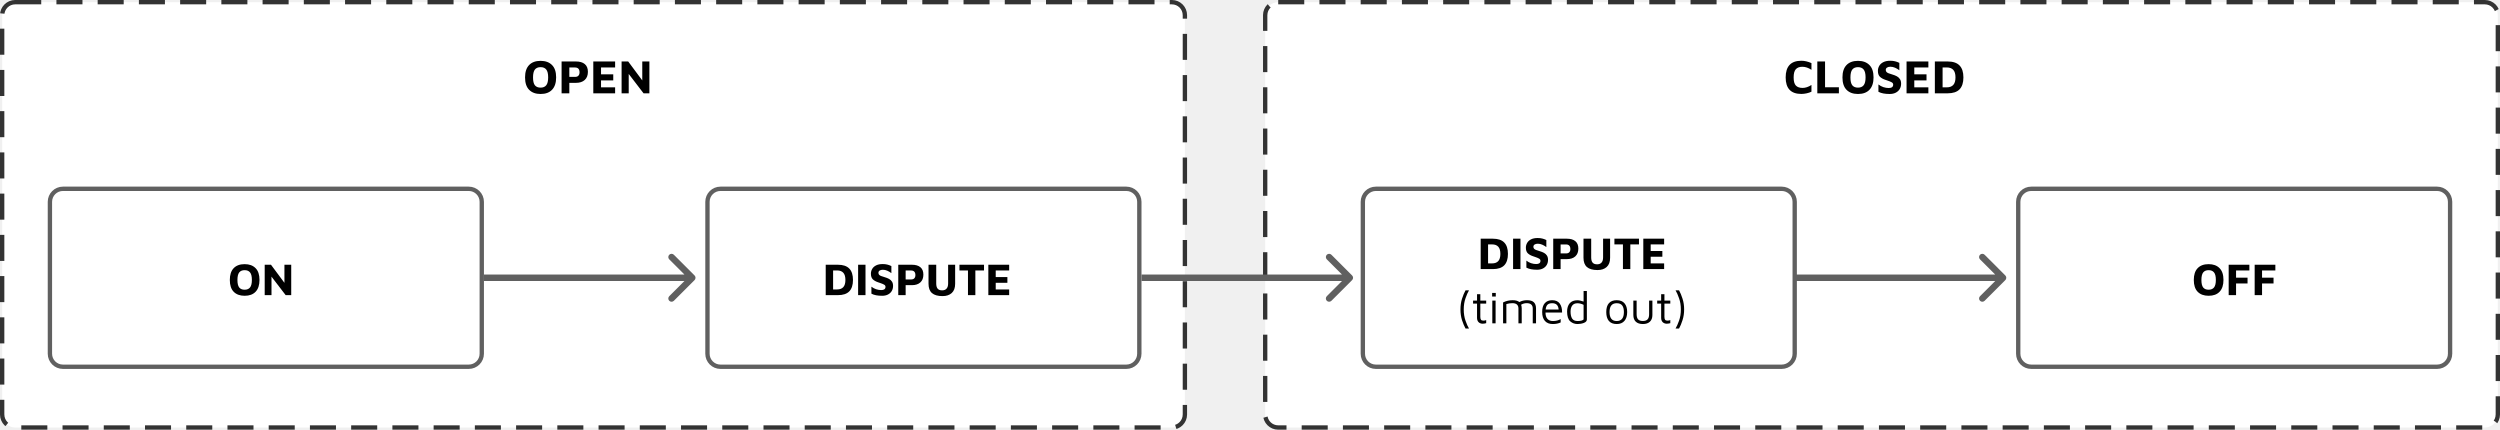
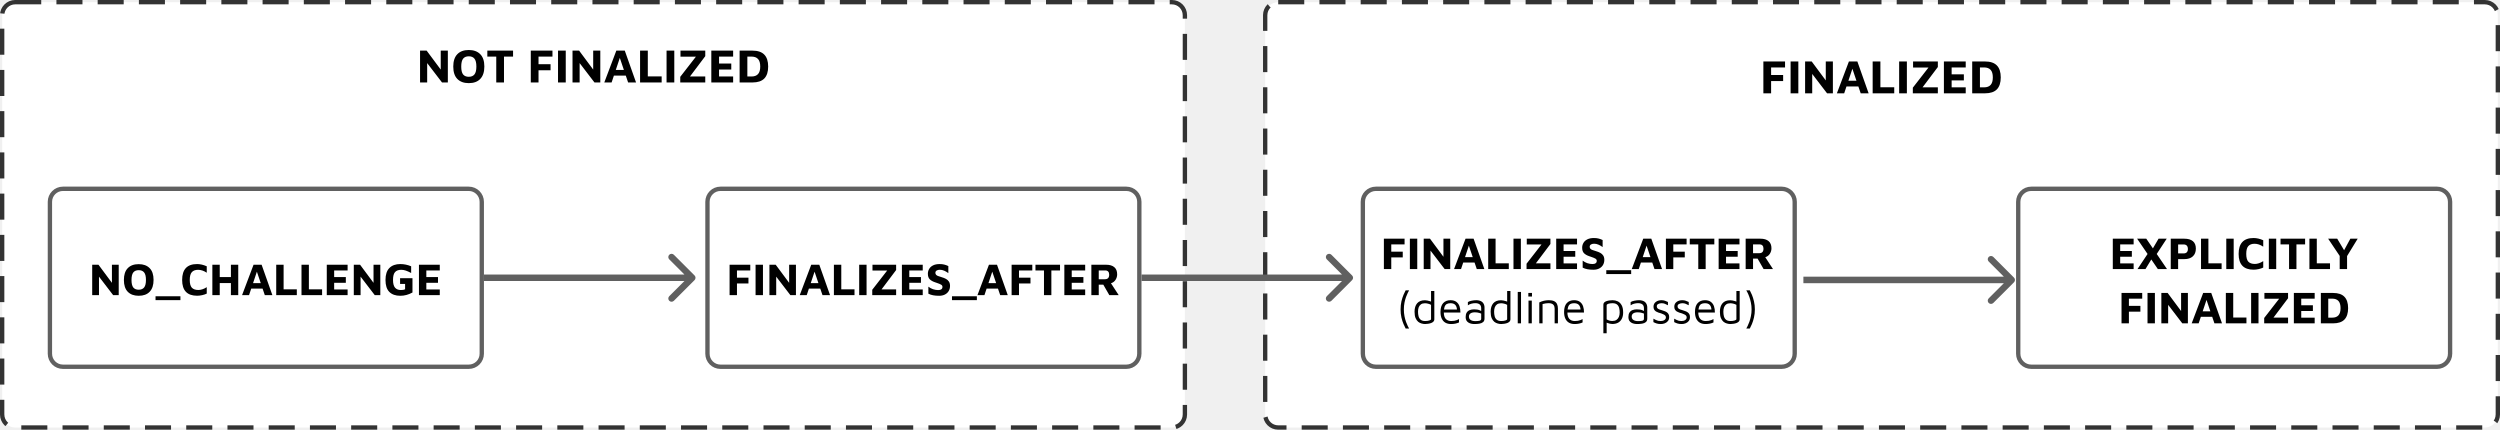
<svg xmlns="http://www.w3.org/2000/svg" width="1152" height="198" viewBox="0 0 1152 198" fill="none">
  <rect x="1" y="1" width="545" height="196" rx="6" fill="white" stroke="#333333" stroke-width="2" stroke-dasharray="12 7" />
-   <rect x="1" y="1" width="568" height="196" rx="6" transform="translate(582)" fill="white" stroke="#333333" stroke-width="2" stroke-dasharray="12 7" />
-   <rect x="1" y="1" width="199" height="82" rx="6" transform="translate(22 86)" fill="white" stroke="#606060" stroke-width="2" stroke-linecap="round" stroke-linejoin="round" />
-   <path d="M7.728 20.294C5.586 20.294 3.913 19.685 2.709 18.467C1.505 17.249 0.903 15.429 0.903 13.007C0.903 10.627 1.491 8.821 2.667 7.589C3.857 6.343 5.544 5.72 7.728 5.72C9.87 5.72 11.543 6.329 12.747 7.547C13.965 8.751 14.574 10.564 14.574 12.986C14.574 15.366 13.979 17.179 12.789 18.425C11.613 19.671 9.926 20.294 7.728 20.294ZM7.728 17.501C8.834 17.501 9.667 17.151 10.227 16.451C10.787 15.751 11.067 14.596 11.067 12.986C11.067 11.376 10.787 10.228 10.227 9.542C9.681 8.842 8.848 8.492 7.728 8.492C6.622 8.492 5.789 8.842 5.229 9.542C4.683 10.242 4.41 11.404 4.41 13.028C4.41 14.624 4.683 15.772 5.229 16.472C5.789 17.158 6.622 17.501 7.728 17.501ZM29.196 5.993V20H26.634L20.103 11.474V20H16.974V5.993H19.872L26.067 14.33V5.993H29.196Z" transform="translate(105 116)" fill="black" />
-   <rect x="1" y="1" width="199" height="82" rx="6" transform="translate(325 86)" fill="white" stroke="#606060" stroke-width="2" stroke-linecap="round" stroke-linejoin="round" />
-   <path d="M1.491 5.993H7.119C9.471 5.993 11.214 6.581 12.348 7.757C13.482 8.919 14.049 10.669 14.049 13.007C14.049 15.331 13.482 17.081 12.348 18.257C11.214 19.419 9.471 20 7.119 20H1.491V5.993ZM6.72 17.375C7.994 17.375 8.953 17.018 9.597 16.304C10.241 15.59 10.563 14.491 10.563 13.007C10.563 11.495 10.241 10.389 9.597 9.689C8.953 8.975 7.994 8.618 6.72 8.618H4.893V17.375H6.72ZM16.421 5.993H19.823V20H16.421V5.993ZM27.503 20.294C26.439 20.294 25.515 20.217 24.731 20.063C23.947 19.923 23.219 19.678 22.547 19.328V16.094C23.177 16.598 23.891 16.99 24.689 17.27C25.501 17.536 26.292 17.669 27.062 17.669C28.378 17.669 29.036 17.172 29.036 16.178C29.036 15.744 28.826 15.408 28.406 15.17C27.986 14.918 27.307 14.638 26.369 14.33C25.935 14.19 25.669 14.099 25.571 14.057C24.563 13.721 23.765 13.266 23.177 12.692C22.603 12.118 22.316 11.264 22.316 10.13C22.316 9.332 22.512 8.597 22.904 7.925C23.296 7.239 23.898 6.693 24.71 6.287C25.522 5.881 26.523 5.678 27.713 5.678C28.539 5.678 29.246 5.755 29.834 5.909C30.436 6.049 31.073 6.28 31.745 6.602V9.857C31.157 9.409 30.527 9.038 29.855 8.744C29.183 8.45 28.504 8.303 27.818 8.303C27.202 8.303 26.705 8.429 26.327 8.681C25.963 8.919 25.781 9.269 25.781 9.731C25.781 10.095 25.893 10.396 26.117 10.634C26.341 10.858 26.614 11.033 26.936 11.159C27.272 11.285 27.804 11.46 28.532 11.684C29.4 11.936 30.114 12.216 30.674 12.524C31.234 12.832 31.682 13.245 32.018 13.763C32.354 14.281 32.522 14.946 32.522 15.758C32.522 16.612 32.326 17.382 31.934 18.068C31.542 18.754 30.961 19.3 30.191 19.706C29.435 20.098 28.539 20.294 27.503 20.294ZM38.321 20H34.919V5.993H41.219C42.899 5.993 44.194 6.371 45.104 7.127C46.028 7.883 46.49 9.024 46.49 10.55C46.49 12.104 46.021 13.301 45.083 14.141C44.159 14.981 42.871 15.401 41.219 15.401H38.321V20ZM40.799 12.776C41.485 12.776 41.989 12.601 42.311 12.251C42.647 11.887 42.815 11.397 42.815 10.781C42.815 9.353 42.143 8.639 40.799 8.639H38.321V12.776H40.799ZM55.311 20.441C53.141 20.441 51.524 19.979 50.46 19.055C49.396 18.131 48.864 16.703 48.864 14.771V5.993H52.413V14.624C52.413 15.702 52.63 16.5 53.064 17.018C53.498 17.536 54.191 17.795 55.143 17.795C56.025 17.795 56.704 17.529 57.18 16.997C57.656 16.465 57.894 15.674 57.894 14.624V5.993H61.128V14.771C61.128 16.661 60.603 18.082 59.553 19.034C58.517 19.972 57.103 20.441 55.311 20.441ZM67.041 8.618H63.114V5.993H74.433V8.618H70.443V20H67.041V8.618ZM76.427 5.993H86.023V8.618H79.829V11.663H85.204V14.309H79.829V17.375H86.023V20H76.427V5.993Z" transform="translate(379 116)" fill="black" />
-   <rect x="1" y="1" width="199" height="82" rx="6" transform="translate(627 86)" fill="white" stroke="#606060" stroke-width="2" stroke-linecap="round" stroke-linejoin="round" />
-   <path d="M11.299 5.993H16.927C19.279 5.993 21.022 6.581 22.156 7.757C23.29 8.919 23.857 10.669 23.857 13.007C23.857 15.331 23.29 17.081 22.156 18.257C21.022 19.419 19.279 20 16.927 20H11.299V5.993ZM16.528 17.375C17.802 17.375 18.761 17.018 19.405 16.304C20.049 15.59 20.371 14.491 20.371 13.007C20.371 11.495 20.049 10.389 19.405 9.689C18.761 8.975 17.802 8.618 16.528 8.618H14.701V17.375H16.528ZM26.229 5.993H29.631V20H26.229V5.993ZM37.311 20.294C36.247 20.294 35.323 20.217 34.539 20.063C33.755 19.923 33.027 19.678 32.355 19.328V16.094C32.985 16.598 33.699 16.99 34.497 17.27C35.309 17.536 36.1 17.669 36.87 17.669C38.186 17.669 38.844 17.172 38.844 16.178C38.844 15.744 38.634 15.408 38.214 15.17C37.794 14.918 37.115 14.638 36.177 14.33C35.743 14.19 35.477 14.099 35.379 14.057C34.371 13.721 33.573 13.266 32.985 12.692C32.411 12.118 32.124 11.264 32.124 10.13C32.124 9.332 32.32 8.597 32.712 7.925C33.104 7.239 33.706 6.693 34.518 6.287C35.33 5.881 36.331 5.678 37.521 5.678C38.347 5.678 39.054 5.755 39.642 5.909C40.244 6.049 40.881 6.28 41.553 6.602V9.857C40.965 9.409 40.335 9.038 39.663 8.744C38.991 8.45 38.312 8.303 37.626 8.303C37.01 8.303 36.513 8.429 36.135 8.681C35.771 8.919 35.589 9.269 35.589 9.731C35.589 10.095 35.701 10.396 35.925 10.634C36.149 10.858 36.422 11.033 36.744 11.159C37.08 11.285 37.612 11.46 38.34 11.684C39.208 11.936 39.922 12.216 40.482 12.524C41.042 12.832 41.49 13.245 41.826 13.763C42.162 14.281 42.33 14.946 42.33 15.758C42.33 16.612 42.134 17.382 41.742 18.068C41.35 18.754 40.769 19.3 39.999 19.706C39.243 20.098 38.347 20.294 37.311 20.294ZM48.129 20H44.727V5.993H51.027C52.707 5.993 54.002 6.371 54.912 7.127C55.836 7.883 56.298 9.024 56.298 10.55C56.298 12.104 55.829 13.301 54.891 14.141C53.967 14.981 52.679 15.401 51.027 15.401H48.129V20ZM50.607 12.776C51.293 12.776 51.797 12.601 52.119 12.251C52.455 11.887 52.623 11.397 52.623 10.781C52.623 9.353 51.951 8.639 50.607 8.639H48.129V12.776H50.607ZM65.119 20.441C62.949 20.441 61.332 19.979 60.268 19.055C59.204 18.131 58.672 16.703 58.672 14.771V5.993H62.221V14.624C62.221 15.702 62.438 16.5 62.872 17.018C63.306 17.536 63.999 17.795 64.951 17.795C65.833 17.795 66.512 17.529 66.988 16.997C67.464 16.465 67.702 15.674 67.702 14.624V5.993H70.936V14.771C70.936 16.661 70.411 18.082 69.361 19.034C68.325 19.972 66.911 20.441 65.119 20.441ZM76.85 8.618H72.922V5.993H84.242V8.618H80.251V20H76.85V8.618ZM86.235 5.993H95.832V8.618H89.637V11.663H95.013V14.309H89.637V17.375H95.832V20H86.235V5.993ZM4.31 47.373C3.722 46.309 3.183 45.028 2.693 43.53C2.217 42.018 1.979 40.373 1.979 38.595C1.979 36.817 2.217 35.172 2.693 33.66C3.183 32.148 3.722 30.86 4.31 29.796H5.906C5.388 30.664 4.856 31.875 4.31 33.429C3.764 34.969 3.491 36.691 3.491 38.595C3.491 40.499 3.764 42.228 4.31 43.782C4.856 45.336 5.388 46.533 5.906 47.373H4.31ZM12.242 45.168C11.472 45.168 10.842 44.937 10.352 44.475C9.862 43.999 9.617 43.327 9.617 42.459V35.907H7.79V34.521H9.617V31.56H11.129V34.521H13.838V35.907H11.129V41.976C11.129 42.592 11.227 43.04 11.423 43.32C11.619 43.6 11.983 43.74 12.515 43.74C13.033 43.74 13.474 43.656 13.838 43.488V44.916C13.642 44.986 13.39 45.042 13.082 45.084C12.788 45.14 12.508 45.168 12.242 45.168ZM16.574 30.993H18.254V32.652H16.574V30.993ZM16.658 34.521H18.17V45H16.658V34.521ZM32.644 34.332C34.114 34.332 35.171 34.654 35.815 35.298C36.473 35.942 36.802 36.901 36.802 38.175V45H35.29V38.175C35.29 36.523 34.352 35.697 32.476 35.697C31.58 35.697 30.733 35.935 29.935 36.411C30.117 36.901 30.208 37.489 30.208 38.175V45H28.696V38.175C28.696 36.523 27.758 35.697 25.882 35.697C25.014 35.697 24.097 35.837 23.131 36.117V45H21.619V35.361C22.977 34.675 24.454 34.332 26.05 34.332C27.408 34.332 28.43 34.619 29.116 35.193C30.166 34.619 31.342 34.332 32.644 34.332ZM44.232 34.332C45.828 34.332 46.997 34.85 47.739 35.886C48.481 36.922 48.838 38.301 48.81 40.023H41.166C41.166 41.283 41.46 42.249 42.048 42.921C42.636 43.593 43.476 43.929 44.568 43.929C45.968 43.929 47.165 43.628 48.159 43.026V44.58C47.137 45.07 45.912 45.315 44.484 45.315C42.958 45.315 41.768 44.846 40.914 43.908C40.06 42.956 39.633 41.57 39.633 39.75C39.633 37.972 40.032 36.628 40.83 35.718C41.642 34.794 42.776 34.332 44.232 34.332ZM44.232 35.718C43.308 35.718 42.608 35.935 42.132 36.369C41.656 36.789 41.355 37.545 41.229 38.637H47.214C47.144 37.657 46.864 36.929 46.374 36.453C45.898 35.963 45.184 35.718 44.232 35.718ZM60.231 30.09V43.194C60.231 43.908 59.776 44.44 58.866 44.79C57.97 45.14 56.99 45.315 55.926 45.315C54.638 45.315 53.518 44.902 52.566 44.076C51.614 43.236 51.131 41.752 51.117 39.624C51.117 37.972 51.516 36.684 52.314 35.76C53.126 34.822 54.323 34.353 55.905 34.353C56.269 34.353 56.717 34.416 57.249 34.542C57.795 34.654 58.285 34.794 58.719 34.962V30.09H60.231ZM58.719 36.474C58.299 36.236 57.837 36.054 57.333 35.928C56.843 35.802 56.367 35.739 55.905 35.739C54.813 35.739 54.008 36.089 53.49 36.789C52.972 37.475 52.713 38.42 52.713 39.624C52.713 40.94 52.951 41.99 53.427 42.774C53.903 43.544 54.764 43.929 56.01 43.929C56.752 43.929 57.389 43.845 57.921 43.677C58.453 43.509 58.719 43.299 58.719 43.047V36.474ZM73.994 45.315C72.384 45.315 71.173 44.839 70.361 43.887C69.563 42.935 69.164 41.57 69.164 39.792C69.164 37.986 69.57 36.628 70.382 35.718C71.208 34.794 72.398 34.332 73.952 34.332C75.59 34.332 76.808 34.822 77.606 35.802C78.404 36.768 78.803 38.098 78.803 39.792C78.803 41.528 78.383 42.886 77.543 43.866C76.703 44.832 75.52 45.315 73.994 45.315ZM73.973 43.929C76.185 43.929 77.291 42.55 77.291 39.792C77.291 38.476 77.032 37.468 76.514 36.768C75.996 36.068 75.149 35.718 73.973 35.718C71.775 35.718 70.676 37.076 70.676 39.792C70.676 42.55 71.775 43.929 73.973 43.929ZM86.034 45.315C84.634 45.315 83.549 44.958 82.779 44.244C82.023 43.516 81.645 42.487 81.645 41.157V34.521H83.157V40.821C83.157 41.885 83.388 42.669 83.85 43.173C84.312 43.663 85.04 43.908 86.034 43.908C87.014 43.908 87.735 43.663 88.197 43.173C88.673 42.669 88.911 41.885 88.911 40.821V34.521H90.423V41.157C90.423 42.487 90.038 43.516 89.268 44.244C88.512 44.958 87.434 45.315 86.034 45.315ZM97.083 45.168C96.313 45.168 95.683 44.937 95.193 44.475C94.703 43.999 94.458 43.327 94.458 42.459V35.907H92.631V34.521H94.458V31.56H95.97V34.521H98.679V35.907H95.97V41.976C95.97 42.592 96.068 43.04 96.264 43.32C96.46 43.6 96.824 43.74 97.356 43.74C97.874 43.74 98.315 43.656 98.679 43.488V44.916C98.483 44.986 98.231 45.042 97.923 45.084C97.629 45.14 97.349 45.168 97.083 45.168ZM101.1 47.373C101.632 46.491 102.171 45.28 102.717 43.74C103.263 42.2 103.536 40.478 103.536 38.574C103.536 36.684 103.256 34.962 102.696 33.408C102.15 31.84 101.618 30.636 101.1 29.796H102.717C103.305 30.86 103.837 32.148 104.313 33.66C104.803 35.158 105.048 36.796 105.048 38.574C105.048 40.352 104.803 41.997 104.313 43.509C103.837 45.021 103.305 46.309 102.717 47.373H101.1Z" transform="translate(671 104)" fill="black" />
-   <path d="M97.061 1.061C97.646 0.475 97.646 -0.475 97.061 -1.061L87.515 -10.607C86.929 -11.192 85.979 -11.192 85.393 -10.607C84.808 -10.021 84.808 -9.071 85.393 -8.485L93.879 0L85.393 8.485C84.808 9.071 84.808 10.021 85.393 10.607C85.979 11.192 86.929 11.192 87.515 10.607L97.061 1.061ZM0 1.5H96V-1.5H0V1.5Z" transform="translate(223 128)" fill="#606060" />
-   <path d="M8.096 21.308C5.852 21.308 4.099 20.67 2.838 19.394C1.577 18.118 0.946 16.211 0.946 13.674C0.946 11.181 1.562 9.289 2.794 7.998C4.041 6.693 5.808 6.04 8.096 6.04C10.34 6.04 12.093 6.678 13.354 7.954C14.63 9.215 15.268 11.115 15.268 13.652C15.268 16.145 14.645 18.045 13.398 19.35C12.166 20.655 10.399 21.308 8.096 21.308ZM8.096 18.382C9.255 18.382 10.127 18.015 10.714 17.282C11.301 16.549 11.594 15.339 11.594 13.652C11.594 11.965 11.301 10.763 10.714 10.044C10.142 9.311 9.269 8.944 8.096 8.944C6.937 8.944 6.065 9.311 5.478 10.044C4.906 10.777 4.62 11.995 4.62 13.696C4.62 15.368 4.906 16.571 5.478 17.304C6.065 18.023 6.937 18.382 8.096 18.382ZM21.347 21H17.783V6.326H24.383C26.143 6.326 27.499 6.722 28.453 7.514C29.421 8.306 29.905 9.501 29.905 11.1C29.905 12.728 29.413 13.982 28.431 14.862C27.463 15.742 26.113 16.182 24.383 16.182H21.347V21ZM23.943 13.432C24.661 13.432 25.189 13.249 25.527 12.882C25.879 12.501 26.055 11.987 26.055 11.342C26.055 9.846 25.351 9.098 23.943 9.098H21.347V13.432H23.943ZM32.392 6.326H42.446V9.076H35.956V12.266H41.588V15.038H35.956V18.25H42.446V21H32.392V6.326ZM58.237 6.326V21H55.553L48.711 12.068V21H45.433V6.326H48.469L54.959 15.06V6.326H58.237Z" transform="translate(241 22)" fill="black" />
-   <path d="M8.052 21.286C3.241 21.286 0.836 18.749 0.836 13.674C0.836 8.555 3.241 5.996 8.052 5.996C9.533 5.996 11.088 6.355 12.716 7.074V10.176C11.308 9.237 9.915 8.768 8.536 8.768C7.187 8.768 6.175 9.149 5.5 9.912C4.84 10.66 4.51 11.914 4.51 13.674C4.51 15.434 4.847 16.681 5.522 17.414C6.211 18.147 7.267 18.514 8.69 18.514C9.277 18.514 9.915 18.404 10.604 18.184C11.293 17.964 11.997 17.619 12.716 17.15V20.252C12.115 20.56 11.381 20.809 10.516 21C9.651 21.191 8.829 21.286 8.052 21.286ZM15.419 6.326H18.983V18.206H25.363V21H15.419V6.326ZM34.157 21.308C31.913 21.308 30.16 20.67 28.898 19.394C27.637 18.118 27.006 16.211 27.006 13.674C27.006 11.181 27.622 9.289 28.855 7.998C30.101 6.693 31.869 6.04 34.157 6.04C36.401 6.04 38.153 6.678 39.414 7.954C40.691 9.215 41.328 11.115 41.328 13.652C41.328 16.145 40.705 18.045 39.459 19.35C38.227 20.655 36.459 21.308 34.157 21.308ZM34.157 18.382C35.315 18.382 36.188 18.015 36.775 17.282C37.361 16.549 37.654 15.339 37.654 13.652C37.654 11.965 37.361 10.763 36.775 10.044C36.203 9.311 35.33 8.944 34.157 8.944C32.998 8.944 32.125 9.311 31.538 10.044C30.966 10.777 30.68 11.995 30.68 13.696C30.68 15.368 30.966 16.571 31.538 17.304C32.125 18.023 32.998 18.382 34.157 18.382ZM48.771 21.308C47.657 21.308 46.689 21.227 45.867 21.066C45.046 20.919 44.283 20.663 43.579 20.296V16.908C44.239 17.436 44.987 17.847 45.823 18.14C46.674 18.419 47.503 18.558 48.309 18.558C49.688 18.558 50.377 18.037 50.377 16.996C50.377 16.541 50.157 16.189 49.717 15.94C49.277 15.676 48.566 15.383 47.583 15.06C47.129 14.913 46.85 14.818 46.747 14.774C45.691 14.422 44.855 13.945 44.239 13.344C43.638 12.743 43.337 11.848 43.337 10.66C43.337 9.824 43.543 9.054 43.953 8.35C44.364 7.631 44.995 7.059 45.845 6.634C46.696 6.209 47.745 5.996 48.991 5.996C49.857 5.996 50.597 6.077 51.213 6.238C51.844 6.385 52.511 6.627 53.215 6.964V10.374C52.599 9.905 51.939 9.516 51.235 9.208C50.531 8.9 49.82 8.746 49.101 8.746C48.456 8.746 47.935 8.878 47.539 9.142C47.158 9.391 46.967 9.758 46.967 10.242C46.967 10.623 47.085 10.939 47.319 11.188C47.554 11.423 47.84 11.606 48.177 11.738C48.529 11.87 49.087 12.053 49.849 12.288C50.759 12.552 51.507 12.845 52.093 13.168C52.68 13.491 53.149 13.923 53.501 14.466C53.853 15.009 54.029 15.705 54.029 16.556C54.029 17.451 53.824 18.257 53.413 18.976C53.003 19.695 52.394 20.267 51.587 20.692C50.795 21.103 49.857 21.308 48.771 21.308ZM56.541 6.326H66.594V9.076H60.105V12.266H65.737V15.038H60.105V18.25H66.594V21H56.541V6.326ZM69.582 6.326H75.478C77.942 6.326 79.767 6.942 80.956 8.174C82.144 9.391 82.737 11.225 82.737 13.674C82.737 16.109 82.144 17.942 80.956 19.174C79.767 20.391 77.942 21 75.478 21H69.582V6.326ZM75.059 18.25C76.394 18.25 77.399 17.876 78.073 17.128C78.748 16.38 79.085 15.229 79.085 13.674C79.085 12.09 78.748 10.931 78.073 10.198C77.399 9.45 76.394 9.076 75.059 9.076H73.145V18.25H75.059Z" transform="translate(822 22)" fill="black" />
-   <path d="M97.061 1.061C97.646 0.475 97.646 -0.475 97.061 -1.061L87.515 -10.607C86.929 -11.192 85.979 -11.192 85.393 -10.607C84.808 -10.021 84.808 -9.071 85.393 -8.485L93.879 0L85.393 8.485C84.808 9.071 84.808 10.021 85.393 10.607C85.979 11.192 86.929 11.192 87.515 10.607L97.061 1.061ZM0 1.5H96V-1.5H0V1.5Z" transform="translate(526 128)" fill="#606060" />
-   <rect x="1" y="1" width="199" height="82" rx="6" transform="translate(929 86)" fill="white" stroke="#606060" stroke-width="2" stroke-linecap="round" stroke-linejoin="round" />
-   <path d="M97.061 1.061C97.646 0.475 97.646 -0.475 97.061 -1.061L87.515 -10.607C86.929 -11.192 85.979 -11.192 85.393 -10.607C84.808 -10.021 84.808 -9.071 85.393 -8.485L93.879 0L85.393 8.485C84.808 9.071 84.808 10.021 85.393 10.607C85.979 11.192 86.929 11.192 87.515 10.607L97.061 1.061ZM0 1.5H96V-1.5H0V1.5Z" transform="translate(827 128)" fill="#606060" />
-   <path d="M7.728 20.294C5.586 20.294 3.913 19.685 2.709 18.467C1.505 17.249 0.903 15.429 0.903 13.007C0.903 10.627 1.491 8.821 2.667 7.589C3.857 6.343 5.544 5.72 7.728 5.72C9.87 5.72 11.543 6.329 12.747 7.547C13.965 8.751 14.574 10.564 14.574 12.986C14.574 15.366 13.979 17.179 12.789 18.425C11.613 19.671 9.926 20.294 7.728 20.294ZM7.728 17.501C8.834 17.501 9.667 17.151 10.227 16.451C10.787 15.751 11.067 14.596 11.067 12.986C11.067 11.376 10.787 10.228 10.227 9.542C9.681 8.842 8.848 8.492 7.728 8.492C6.622 8.492 5.789 8.842 5.229 9.542C4.683 10.242 4.41 11.404 4.41 13.028C4.41 14.624 4.683 15.772 5.229 16.472C5.789 17.158 6.622 17.501 7.728 17.501ZM16.974 5.993H26.508V8.618H20.376V11.957H25.668V14.624H20.376V20H16.974V5.993ZM28.951 5.993H38.485V8.618H32.353V11.957H37.645V14.624H32.353V20H28.951V5.993Z" transform="translate(1010 116)" fill="black" />
+   <rect x="583" y="1" width="568" height="196" rx="6" fill="white" stroke="#333333" stroke-width="2" stroke-dasharray="12 7" />
+   <rect x="23" y="87" width="199" height="82" rx="6" fill="white" stroke="#606060" stroke-width="2" stroke-linecap="round" stroke-linejoin="round" />
+   <path d="M54.705 121.993V136H52.143L45.612 127.474V136H42.483V121.993H45.381L51.576 130.33V121.993H54.705ZM63.916 136.294C61.774 136.294 60.101 135.685 58.897 134.467C57.693 133.249 57.091 131.429 57.091 129.007C57.091 126.627 57.679 124.821 58.855 123.589C60.045 122.343 61.732 121.72 63.916 121.72C66.058 121.72 67.731 122.329 68.935 123.547C70.153 124.751 70.762 126.564 70.762 128.986C70.762 131.366 70.167 133.179 68.977 134.425C67.801 135.671 66.114 136.294 63.916 136.294ZM63.916 133.501C65.022 133.501 65.855 133.151 66.415 132.451C66.975 131.751 67.255 130.596 67.255 128.986C67.255 127.376 66.975 126.228 66.415 125.542C65.869 124.842 65.036 124.492 63.916 124.492C62.81 124.492 61.977 124.842 61.417 125.542C60.871 126.242 60.598 127.404 60.598 129.028C60.598 130.624 60.871 131.772 61.417 132.472C61.977 133.158 62.81 133.501 63.916 133.501ZM71.671 136.504H83.137V138.289H71.671V136.504ZM90.821 136.273C86.229 136.273 83.933 133.851 83.933 129.007C83.933 124.121 86.229 121.678 90.821 121.678C92.235 121.678 93.719 122.021 95.273 122.707V125.668C93.929 124.772 92.599 124.324 91.283 124.324C89.995 124.324 89.029 124.688 88.385 125.416C87.755 126.13 87.44 127.327 87.44 129.007C87.44 130.687 87.762 131.877 88.406 132.577C89.064 133.277 90.072 133.627 91.43 133.627C91.99 133.627 92.599 133.522 93.257 133.312C93.915 133.102 94.587 132.773 95.273 132.325V135.286C94.699 135.58 93.999 135.818 93.173 136C92.347 136.182 91.563 136.273 90.821 136.273ZM97.854 121.993H101.256V127.663H106.401V121.993H109.782V136H106.401V130.435H101.256V136H97.854V121.993ZM120.995 132.976H115.766L114.758 136H111.545L116.837 121.993H120.554L125.51 136H122.024L120.995 132.976ZM120.155 130.477L118.37 125.185L116.606 130.477H120.155ZM127.283 121.993H130.685V133.333H136.775V136H127.283V121.993ZM138.931 121.993H142.333V133.333H148.423V136H138.931V121.993ZM150.579 121.993H160.176V124.618H153.981V127.663H159.357V130.309H153.981V133.375H160.176V136H150.579V121.993ZM175.25 121.993V136H172.688L166.157 127.474V136H163.028V121.993H165.926L172.121 130.33V121.993H175.25ZM184.461 136.294C182.291 136.294 180.611 135.706 179.421 134.53C178.231 133.354 177.636 131.513 177.636 129.007C177.636 126.529 178.238 124.688 179.442 123.484C180.646 122.28 182.319 121.678 184.461 121.678C186.155 121.678 187.821 122.021 189.459 122.707V125.794C188.507 125.29 187.681 124.919 186.981 124.681C186.295 124.443 185.595 124.324 184.881 124.324C183.607 124.324 182.655 124.681 182.025 125.395C181.409 126.095 181.101 127.292 181.101 128.986C181.101 130.652 181.416 131.849 182.046 132.577C182.676 133.291 183.572 133.648 184.734 133.648C185.56 133.648 186.204 133.536 186.666 133.312V130.834H184.356V128.188H190.068V134.782C188.248 135.79 186.379 136.294 184.461 136.294ZM193.051 121.993H202.648V124.618H196.453V127.663H201.829V130.309H196.453V133.375H202.648V136H193.051V121.993Z" fill="black" />
+   <rect x="326" y="87" width="199" height="82" rx="6" fill="white" stroke="#606060" stroke-width="2" stroke-linecap="round" stroke-linejoin="round" />
+   <path d="M336.193 121.993H345.727V124.618H339.595V127.957H344.887V130.624H339.595V136H336.193V121.993ZM348.169 121.993H351.571V136H348.169V121.993ZM366.769 121.993V136H364.207L357.676 127.474V136H354.547V121.993H357.445L363.64 130.33V121.993H366.769ZM377.975 132.976H372.746L371.738 136H368.525L373.817 121.993H377.534L382.49 136H379.004L377.975 132.976ZM377.135 130.477L375.35 125.185L373.586 130.477H377.135ZM384.263 121.993H387.665V133.333H393.755V136H384.263V121.993ZM395.911 121.993H399.313V136H395.911V121.993ZM412.936 124.429L406.216 133.354H412.936V136H401.932V133.522L408.82 124.66H402.037V121.993H412.936V124.429ZM415.599 121.993H425.196V124.618H419.001V127.663H424.377V130.309H419.001V133.375H425.196V136H415.599V121.993ZM432.751 136.294C431.687 136.294 430.763 136.217 429.979 136.063C429.195 135.923 428.467 135.678 427.795 135.328V132.094C428.425 132.598 429.139 132.99 429.937 133.27C430.749 133.536 431.54 133.669 432.31 133.669C433.626 133.669 434.284 133.172 434.284 132.178C434.284 131.744 434.074 131.408 433.654 131.17C433.234 130.918 432.555 130.638 431.617 130.33C431.183 130.19 430.917 130.099 430.819 130.057C429.811 129.721 429.013 129.266 428.425 128.692C427.851 128.118 427.564 127.264 427.564 126.13C427.564 125.332 427.76 124.597 428.152 123.925C428.544 123.239 429.146 122.693 429.958 122.287C430.77 121.881 431.771 121.678 432.961 121.678C433.787 121.678 434.494 121.755 435.082 121.909C435.684 122.049 436.321 122.28 436.993 122.602V125.857C436.405 125.409 435.775 125.038 435.103 124.744C434.431 124.45 433.752 124.303 433.066 124.303C432.45 124.303 431.953 124.429 431.575 124.681C431.211 124.919 431.029 125.269 431.029 125.731C431.029 126.095 431.141 126.396 431.365 126.634C431.589 126.858 431.862 127.033 432.184 127.159C432.52 127.285 433.052 127.46 433.78 127.684C434.648 127.936 435.362 128.216 435.922 128.524C436.482 128.832 436.93 129.245 437.266 129.763C437.602 130.281 437.77 130.946 437.77 131.758C437.77 132.612 437.574 133.382 437.182 134.068C436.79 134.754 436.209 135.3 435.439 135.706C434.683 136.098 433.787 136.294 432.751 136.294ZM438.676 136.504H450.142V138.289H438.676V136.504ZM459.863 132.976H454.634L453.626 136H450.413L455.705 121.993H459.422L464.378 136H460.892L459.863 132.976ZM459.023 130.477L457.238 125.185L455.474 130.477H459.023ZM466.151 121.993H475.685V124.618H469.553V127.957H474.845V130.624H469.553V136H466.151V121.993ZM481.067 124.618H477.14V121.993H488.459V124.618H484.469V136H481.067V124.618ZM490.452 121.993H500.049V124.618H493.854V127.663H499.23V130.309H493.854V133.375H500.049V136H490.452V121.993ZM511.175 136L508.403 131.17H506.303V136H502.901V121.993H509.726C511.336 121.993 512.582 122.364 513.464 123.106C514.346 123.848 514.787 124.954 514.787 126.424C514.787 127.334 514.535 128.181 514.031 128.965C513.527 129.735 512.827 130.253 511.931 130.519L515.501 136H511.175ZM509.159 128.671C510.461 128.671 511.112 127.978 511.112 126.592C511.112 125.948 510.958 125.458 510.65 125.122C510.342 124.786 509.894 124.618 509.306 124.618H506.303V128.671H509.159Z" fill="black" />
+   <rect x="628" y="87" width="199" height="82" rx="6" fill="white" stroke="#606060" stroke-width="2" stroke-linecap="round" stroke-linejoin="round" />
+   <path d="M637.693 109.993H647.227V112.618H641.095V115.957H646.387V118.624H641.095V124H637.693V109.993ZM649.669 109.993H653.071V124H649.669V109.993ZM668.269 109.993V124H665.707L659.176 115.474V124H656.047V109.993H658.945L665.14 118.33V109.993H668.269ZM679.475 120.976H674.246L673.238 124H670.025L675.317 109.993H679.034L683.99 124H680.504L679.475 120.976ZM678.635 118.477L676.85 113.185L675.086 118.477H678.635ZM685.763 109.993H689.165V121.333H695.255V124H685.763V109.993ZM697.411 109.993H700.813V124H697.411V109.993ZM714.436 112.429L707.716 121.354H714.436V124H703.432V121.522L710.32 112.66H703.537V109.993H714.436V112.429ZM717.099 109.993H726.696V112.618H720.501V115.663H725.877V118.309H720.501V121.375H726.696V124H717.099V109.993ZM734.251 124.294C733.187 124.294 732.263 124.217 731.479 124.063C730.695 123.923 729.967 123.678 729.295 123.328V120.094C729.925 120.598 730.639 120.99 731.437 121.27C732.249 121.536 733.04 121.669 733.81 121.669C735.126 121.669 735.784 121.172 735.784 120.178C735.784 119.744 735.574 119.408 735.154 119.17C734.734 118.918 734.055 118.638 733.117 118.33C732.683 118.19 732.417 118.099 732.319 118.057C731.311 117.721 730.513 117.266 729.925 116.692C729.351 116.118 729.064 115.264 729.064 114.13C729.064 113.332 729.26 112.597 729.652 111.925C730.044 111.239 730.646 110.693 731.458 110.287C732.27 109.881 733.271 109.678 734.461 109.678C735.287 109.678 735.994 109.755 736.582 109.909C737.184 110.049 737.821 110.28 738.493 110.602V113.857C737.905 113.409 737.275 113.038 736.603 112.744C735.931 112.45 735.252 112.303 734.566 112.303C733.95 112.303 733.453 112.429 733.075 112.681C732.711 112.919 732.529 113.269 732.529 113.731C732.529 114.095 732.641 114.396 732.865 114.634C733.089 114.858 733.362 115.033 733.684 115.159C734.02 115.285 734.552 115.46 735.28 115.684C736.148 115.936 736.862 116.216 737.422 116.524C737.982 116.832 738.43 117.245 738.766 117.763C739.102 118.281 739.27 118.946 739.27 119.758C739.27 120.612 739.074 121.382 738.682 122.068C738.29 122.754 737.709 123.3 736.939 123.706C736.183 124.098 735.287 124.294 734.251 124.294ZM740.176 124.504H751.642V126.289H740.176V124.504ZM761.363 120.976H756.134L755.126 124H751.913L757.205 109.993H760.922L765.878 124H762.392L761.363 120.976ZM760.523 118.477L758.738 113.185L756.974 118.477H760.523ZM767.651 109.993H777.185V112.618H771.053V115.957H776.345V118.624H771.053V124H767.651V109.993ZM782.567 112.618H778.64V109.993H789.959V112.618H785.969V124H782.567V112.618ZM791.952 109.993H801.549V112.618H795.354V115.663H800.73V118.309H795.354V121.375H801.549V124H791.952V109.993ZM812.675 124L809.903 119.17H807.803V124H804.401V109.993H811.226C812.836 109.993 814.082 110.364 814.964 111.106C815.846 111.848 816.287 112.954 816.287 114.424C816.287 115.334 816.035 116.181 815.531 116.965C815.027 117.735 814.327 118.253 813.431 118.519L817.001 124H812.675ZM810.659 116.671C811.961 116.671 812.612 115.978 812.612 114.592C812.612 113.948 812.458 113.458 812.15 113.122C811.842 112.786 811.394 112.618 810.806 112.618H807.803V116.671H810.659ZM647.715 151.373C647.449 150.883 647.127 150.204 646.749 149.336C646.385 148.482 646.063 147.481 645.783 146.333C645.517 145.185 645.384 143.939 645.384 142.595C645.384 141.237 645.517 139.984 645.783 138.836C646.063 137.688 646.385 136.687 646.749 135.833C647.127 134.965 647.449 134.286 647.715 133.796H649.311C649.185 134.006 648.989 134.377 648.723 134.909C648.471 135.427 648.198 136.071 647.904 136.841C647.624 137.611 647.386 138.486 647.19 139.466C646.994 140.432 646.896 141.475 646.896 142.595C646.896 143.701 646.994 144.744 647.19 145.724C647.386 146.69 647.624 147.565 647.904 148.349C648.198 149.119 648.471 149.763 648.723 150.281C648.989 150.799 649.185 151.163 649.311 151.373H647.715ZM656.697 149.315C656.193 149.315 655.661 149.238 655.101 149.084C654.541 148.944 654.009 148.678 653.505 148.286C653.015 147.88 652.609 147.306 652.287 146.564C651.979 145.808 651.825 144.828 651.825 143.624C651.825 142 652.217 140.719 653.001 139.781C653.799 138.829 655.003 138.353 656.613 138.353C656.921 138.353 657.285 138.395 657.705 138.479C658.125 138.563 658.538 138.668 658.944 138.794C659.35 138.92 659.686 139.053 659.952 139.193L659.427 139.718V134.09H660.939V147.194C660.939 147.586 660.799 147.922 660.519 148.202C660.253 148.468 659.903 148.685 659.469 148.853C659.035 149.007 658.573 149.119 658.083 149.189C657.593 149.273 657.131 149.315 656.697 149.315ZM656.718 147.929C657.446 147.929 658.076 147.845 658.608 147.677C659.154 147.509 659.427 147.299 659.427 147.047V140.474C658.993 140.222 658.524 140.04 658.02 139.928C657.53 139.802 657.061 139.739 656.613 139.739C655.857 139.739 655.241 139.907 654.765 140.243C654.303 140.565 653.96 141.02 653.736 141.608C653.526 142.182 653.421 142.854 653.421 143.624C653.421 144.38 653.505 145.087 653.673 145.745C653.841 146.389 654.163 146.914 654.639 147.32C655.115 147.726 655.808 147.929 656.718 147.929ZM668.632 149.315C667.638 149.315 666.777 149.112 666.049 148.706C665.321 148.286 664.761 147.663 664.369 146.837C663.977 146.011 663.781 144.982 663.781 143.75C663.781 141.944 664.187 140.593 664.999 139.697C665.825 138.787 666.952 138.332 668.38 138.332C669.5 138.332 670.396 138.584 671.068 139.088C671.754 139.592 672.244 140.271 672.538 141.125C672.832 141.979 672.972 142.945 672.958 144.023H664.537L664.642 142.637H671.971L671.383 142.847C671.341 141.797 671.075 141.013 670.585 140.495C670.109 139.977 669.374 139.718 668.38 139.718C667.694 139.718 667.12 139.844 666.658 140.096C666.21 140.348 665.874 140.789 665.65 141.419C665.426 142.035 665.314 142.903 665.314 144.023C665.314 145.297 665.608 146.27 666.196 146.942C666.798 147.6 667.638 147.929 668.716 147.929C669.234 147.929 669.71 147.894 670.144 147.824C670.578 147.74 670.977 147.628 671.341 147.488C671.705 147.348 672.027 147.194 672.307 147.026V148.58C671.803 148.818 671.243 149 670.627 149.126C670.025 149.252 669.36 149.315 668.632 149.315ZM679.402 149.315C678.94 149.315 678.471 149.266 677.995 149.168C677.533 149.07 677.099 148.902 676.693 148.664C676.301 148.426 675.979 148.104 675.727 147.698C675.489 147.278 675.37 146.753 675.37 146.123C675.37 145.255 675.531 144.562 675.853 144.044C676.189 143.512 676.644 143.134 677.218 142.91C677.806 142.672 678.478 142.553 679.234 142.553C679.808 142.553 680.305 142.588 680.725 142.658C681.145 142.728 681.516 142.833 681.838 142.973C682.174 143.099 682.475 143.246 682.741 143.414L683.035 144.8C682.713 144.562 682.244 144.359 681.628 144.191C681.026 144.009 680.361 143.918 679.633 143.918C678.751 143.918 678.072 144.086 677.596 144.422C677.12 144.758 676.882 145.248 676.882 145.892C676.882 146.41 677.022 146.823 677.302 147.131C677.596 147.439 677.96 147.656 678.394 147.782C678.842 147.908 679.297 147.971 679.759 147.971C680.669 147.971 681.355 147.908 681.817 147.782C682.293 147.642 682.531 147.334 682.531 146.858V142.049C682.531 141.237 682.293 140.642 681.817 140.264C681.341 139.886 680.662 139.697 679.78 139.697C679.22 139.697 678.625 139.781 677.995 139.949C677.379 140.103 676.847 140.355 676.399 140.705V139.193C676.833 138.913 677.414 138.703 678.142 138.563C678.87 138.409 679.577 138.332 680.263 138.332C680.725 138.332 681.152 138.381 681.544 138.479C681.936 138.563 682.286 138.696 682.594 138.878C682.902 139.046 683.161 139.27 683.371 139.55C683.595 139.816 683.763 140.131 683.875 140.495C684.001 140.845 684.064 141.244 684.064 141.692V146.774C684.064 147.516 683.84 148.069 683.392 148.433C682.958 148.797 682.384 149.035 681.67 149.147C680.97 149.259 680.214 149.315 679.402 149.315ZM691.765 149.315C691.261 149.315 690.729 149.238 690.169 149.084C689.609 148.944 689.077 148.678 688.573 148.286C688.083 147.88 687.677 147.306 687.355 146.564C687.047 145.808 686.893 144.828 686.893 143.624C686.893 142 687.285 140.719 688.069 139.781C688.867 138.829 690.071 138.353 691.681 138.353C691.989 138.353 692.353 138.395 692.773 138.479C693.193 138.563 693.606 138.668 694.012 138.794C694.418 138.92 694.754 139.053 695.02 139.193L694.495 139.718V134.09H696.007V147.194C696.007 147.586 695.867 147.922 695.587 148.202C695.321 148.468 694.971 148.685 694.537 148.853C694.103 149.007 693.641 149.119 693.151 149.189C692.661 149.273 692.199 149.315 691.765 149.315ZM691.786 147.929C692.514 147.929 693.144 147.845 693.676 147.677C694.222 147.509 694.495 147.299 694.495 147.047V140.474C694.061 140.222 693.592 140.04 693.088 139.928C692.598 139.802 692.129 139.739 691.681 139.739C690.925 139.739 690.309 139.907 689.833 140.243C689.371 140.565 689.028 141.02 688.804 141.608C688.594 142.182 688.489 142.854 688.489 143.624C688.489 144.38 688.573 145.087 688.741 145.745C688.909 146.389 689.231 146.914 689.707 147.32C690.183 147.726 690.876 147.929 691.786 147.929ZM700.886 149H699.374V134.531H700.886V149ZM704.339 149V138.521H705.851V149H704.339ZM704.255 136.652V134.993H705.935V136.652H704.255ZM709.3 139.361C709.636 139.193 709.979 139.046 710.329 138.92C710.693 138.78 711.057 138.668 711.421 138.584C711.799 138.5 712.177 138.437 712.555 138.395C712.947 138.353 713.339 138.332 713.731 138.332C714.753 138.332 715.565 138.486 716.167 138.794C716.769 139.088 717.203 139.522 717.469 140.096C717.749 140.67 717.889 141.363 717.889 142.175V149H716.377V142.175C716.377 141.923 716.342 141.657 716.272 141.377C716.216 141.097 716.097 140.831 715.915 140.579C715.733 140.313 715.453 140.103 715.075 139.949C714.697 139.781 714.193 139.697 713.563 139.697C713.129 139.697 712.681 139.732 712.219 139.802C711.757 139.872 711.288 139.977 710.812 140.117V149H709.3V139.361ZM725.582 149.315C724.588 149.315 723.727 149.112 722.999 148.706C722.271 148.286 721.711 147.663 721.319 146.837C720.927 146.011 720.731 144.982 720.731 143.75C720.731 141.944 721.137 140.593 721.949 139.697C722.775 138.787 723.902 138.332 725.33 138.332C726.45 138.332 727.346 138.584 728.018 139.088C728.704 139.592 729.194 140.271 729.488 141.125C729.782 141.979 729.922 142.945 729.908 144.023H721.487L721.592 142.637H728.921L728.333 142.847C728.291 141.797 728.025 141.013 727.535 140.495C727.059 139.977 726.324 139.718 725.33 139.718C724.644 139.718 724.07 139.844 723.608 140.096C723.16 140.348 722.824 140.789 722.6 141.419C722.376 142.035 722.264 142.903 722.264 144.023C722.264 145.297 722.558 146.27 723.146 146.942C723.748 147.6 724.588 147.929 725.666 147.929C726.184 147.929 726.66 147.894 727.094 147.824C727.528 147.74 727.927 147.628 728.291 147.488C728.655 147.348 728.977 147.194 729.257 147.026V148.58C728.753 148.818 728.193 149 727.577 149.126C726.975 149.252 726.31 149.315 725.582 149.315ZM742.947 149.294C742.639 149.294 742.289 149.252 741.897 149.168C741.519 149.084 741.148 148.979 740.784 148.853C740.42 148.727 740.098 148.594 739.818 148.454L740.343 147.929V153.557H738.831V140.411C738.831 139.977 738.964 139.627 739.23 139.361C739.51 139.095 739.867 138.892 740.301 138.752C740.735 138.598 741.197 138.493 741.687 138.437C742.177 138.367 742.639 138.332 743.073 138.332C743.913 138.332 744.704 138.507 745.446 138.857C746.188 139.207 746.79 139.802 747.252 140.642C747.714 141.468 747.945 142.595 747.945 144.023C747.945 145.101 747.749 146.039 747.357 146.837C746.979 147.621 746.419 148.23 745.677 148.664C744.935 149.084 744.025 149.294 742.947 149.294ZM742.947 147.908C743.717 147.908 744.347 147.747 744.837 147.425C745.341 147.089 745.719 146.627 745.971 146.039C746.223 145.451 746.349 144.779 746.349 144.023C746.349 143.267 746.265 142.56 746.097 141.902C745.929 141.244 745.607 140.719 745.131 140.327C744.655 139.921 743.962 139.718 743.052 139.718C742.324 139.718 741.687 139.802 741.141 139.97C740.609 140.138 740.343 140.376 740.343 140.684V147.173C740.777 147.425 741.211 147.614 741.645 147.74C742.079 147.852 742.513 147.908 742.947 147.908ZM754.399 149.315C753.937 149.315 753.468 149.266 752.992 149.168C752.53 149.07 752.096 148.902 751.69 148.664C751.298 148.426 750.976 148.104 750.724 147.698C750.486 147.278 750.367 146.753 750.367 146.123C750.367 145.255 750.528 144.562 750.85 144.044C751.186 143.512 751.641 143.134 752.215 142.91C752.803 142.672 753.475 142.553 754.231 142.553C754.805 142.553 755.302 142.588 755.722 142.658C756.142 142.728 756.513 142.833 756.835 142.973C757.171 143.099 757.472 143.246 757.738 143.414L758.032 144.8C757.71 144.562 757.241 144.359 756.625 144.191C756.023 144.009 755.358 143.918 754.63 143.918C753.748 143.918 753.069 144.086 752.593 144.422C752.117 144.758 751.879 145.248 751.879 145.892C751.879 146.41 752.019 146.823 752.299 147.131C752.593 147.439 752.957 147.656 753.391 147.782C753.839 147.908 754.294 147.971 754.756 147.971C755.666 147.971 756.352 147.908 756.814 147.782C757.29 147.642 757.528 147.334 757.528 146.858V142.049C757.528 141.237 757.29 140.642 756.814 140.264C756.338 139.886 755.659 139.697 754.777 139.697C754.217 139.697 753.622 139.781 752.992 139.949C752.376 140.103 751.844 140.355 751.396 140.705V139.193C751.83 138.913 752.411 138.703 753.139 138.563C753.867 138.409 754.574 138.332 755.26 138.332C755.722 138.332 756.149 138.381 756.541 138.479C756.933 138.563 757.283 138.696 757.591 138.878C757.899 139.046 758.158 139.27 758.368 139.55C758.592 139.816 758.76 140.131 758.872 140.495C758.998 140.845 759.061 141.244 759.061 141.692V146.774C759.061 147.516 758.837 148.069 758.389 148.433C757.955 148.797 757.381 149.035 756.667 149.147C755.967 149.259 755.211 149.315 754.399 149.315ZM765.376 149.315C764.62 149.315 763.983 149.238 763.465 149.084C762.961 148.93 762.436 148.713 761.89 148.433V146.837C762.324 147.075 762.709 147.278 763.045 147.446C763.381 147.614 763.724 147.74 764.074 147.824C764.424 147.894 764.823 147.929 765.271 147.929C765.971 147.929 766.538 147.775 766.972 147.467C767.42 147.159 767.644 146.76 767.644 146.27C767.644 145.878 767.532 145.577 767.308 145.367C767.098 145.157 766.825 144.982 766.489 144.842C766.153 144.702 765.803 144.555 765.439 144.401C765.033 144.289 764.62 144.17 764.2 144.044C763.794 143.904 763.416 143.729 763.066 143.519C762.73 143.295 762.457 143.015 762.247 142.679C762.037 142.329 761.932 141.881 761.932 141.335C761.932 140.803 762.037 140.348 762.247 139.97C762.471 139.592 762.758 139.284 763.108 139.046C763.458 138.794 763.85 138.612 764.284 138.5C764.718 138.388 765.152 138.332 765.586 138.332C766.216 138.332 766.755 138.416 767.203 138.584C767.651 138.752 768.113 138.941 768.589 139.151V140.663C768.057 140.383 767.581 140.159 767.161 139.991C766.741 139.809 766.244 139.718 765.67 139.718C765.096 139.718 764.578 139.837 764.116 140.075C763.668 140.299 763.444 140.649 763.444 141.125C763.444 141.517 763.556 141.832 763.78 142.07C764.018 142.294 764.326 142.476 764.704 142.616C765.082 142.742 765.488 142.868 765.922 142.994C766.272 143.106 766.636 143.232 767.014 143.372C767.392 143.498 767.742 143.673 768.064 143.897C768.386 144.107 768.645 144.387 768.841 144.737C769.051 145.087 769.156 145.535 769.156 146.081C769.156 146.823 768.967 147.439 768.589 147.929C768.211 148.405 767.728 148.755 767.14 148.979C766.566 149.203 765.978 149.315 765.376 149.315ZM774.954 149.315C774.198 149.315 773.561 149.238 773.043 149.084C772.539 148.93 772.014 148.713 771.468 148.433V146.837C771.902 147.075 772.287 147.278 772.623 147.446C772.959 147.614 773.302 147.74 773.652 147.824C774.002 147.894 774.401 147.929 774.849 147.929C775.549 147.929 776.116 147.775 776.55 147.467C776.998 147.159 777.222 146.76 777.222 146.27C777.222 145.878 777.11 145.577 776.886 145.367C776.676 145.157 776.403 144.982 776.067 144.842C775.731 144.702 775.381 144.555 775.017 144.401C774.611 144.289 774.198 144.17 773.778 144.044C773.372 143.904 772.994 143.729 772.644 143.519C772.308 143.295 772.035 143.015 771.825 142.679C771.615 142.329 771.51 141.881 771.51 141.335C771.51 140.803 771.615 140.348 771.825 139.97C772.049 139.592 772.336 139.284 772.686 139.046C773.036 138.794 773.428 138.612 773.862 138.5C774.296 138.388 774.73 138.332 775.164 138.332C775.794 138.332 776.333 138.416 776.781 138.584C777.229 138.752 777.691 138.941 778.167 139.151V140.663C777.635 140.383 777.159 140.159 776.739 139.991C776.319 139.809 775.822 139.718 775.248 139.718C774.674 139.718 774.156 139.837 773.694 140.075C773.246 140.299 773.022 140.649 773.022 141.125C773.022 141.517 773.134 141.832 773.358 142.07C773.596 142.294 773.904 142.476 774.282 142.616C774.66 142.742 775.066 142.868 775.5 142.994C775.85 143.106 776.214 143.232 776.592 143.372C776.97 143.498 777.32 143.673 777.642 143.897C777.964 144.107 778.223 144.387 778.419 144.737C778.629 145.087 778.734 145.535 778.734 146.081C778.734 146.823 778.545 147.439 778.167 147.929C777.789 148.405 777.306 148.755 776.718 148.979C776.144 149.203 775.556 149.315 774.954 149.315ZM785.896 149.315C784.902 149.315 784.041 149.112 783.313 148.706C782.585 148.286 782.025 147.663 781.633 146.837C781.241 146.011 781.045 144.982 781.045 143.75C781.045 141.944 781.451 140.593 782.263 139.697C783.089 138.787 784.216 138.332 785.644 138.332C786.764 138.332 787.66 138.584 788.332 139.088C789.018 139.592 789.508 140.271 789.802 141.125C790.096 141.979 790.236 142.945 790.222 144.023H781.801L781.906 142.637H789.235L788.647 142.847C788.605 141.797 788.339 141.013 787.849 140.495C787.373 139.977 786.638 139.718 785.644 139.718C784.958 139.718 784.384 139.844 783.922 140.096C783.474 140.348 783.138 140.789 782.914 141.419C782.69 142.035 782.578 142.903 782.578 144.023C782.578 145.297 782.872 146.27 783.46 146.942C784.062 147.6 784.902 147.929 785.98 147.929C786.498 147.929 786.974 147.894 787.408 147.824C787.842 147.74 788.241 147.628 788.605 147.488C788.969 147.348 789.291 147.194 789.571 147.026V148.58C789.067 148.818 788.507 149 787.891 149.126C787.289 149.252 786.624 149.315 785.896 149.315ZM797.401 149.315C796.897 149.315 796.365 149.238 795.805 149.084C795.245 148.944 794.713 148.678 794.209 148.286C793.719 147.88 793.313 147.306 792.991 146.564C792.683 145.808 792.529 144.828 792.529 143.624C792.529 142 792.921 140.719 793.705 139.781C794.503 138.829 795.707 138.353 797.317 138.353C797.625 138.353 797.989 138.395 798.409 138.479C798.829 138.563 799.242 138.668 799.648 138.794C800.054 138.92 800.39 139.053 800.656 139.193L800.131 139.718V134.09H801.643V147.194C801.643 147.586 801.503 147.922 801.223 148.202C800.957 148.468 800.607 148.685 800.173 148.853C799.739 149.007 799.277 149.119 798.787 149.189C798.297 149.273 797.835 149.315 797.401 149.315ZM797.422 147.929C798.15 147.929 798.78 147.845 799.312 147.677C799.858 147.509 800.131 147.299 800.131 147.047V140.474C799.697 140.222 799.228 140.04 798.724 139.928C798.234 139.802 797.765 139.739 797.317 139.739C796.561 139.739 795.945 139.907 795.469 140.243C795.007 140.565 794.664 141.02 794.44 141.608C794.23 142.182 794.125 142.854 794.125 143.624C794.125 144.38 794.209 145.087 794.377 145.745C794.545 146.389 794.867 146.914 795.343 147.32C795.819 147.726 796.512 147.929 797.422 147.929ZM804.695 151.373C804.821 151.163 805.017 150.792 805.283 150.26C805.549 149.742 805.822 149.098 806.102 148.328C806.382 147.558 806.62 146.683 806.816 145.703C807.026 144.723 807.131 143.68 807.131 142.574C807.131 141.468 807.026 140.432 806.816 139.466C806.62 138.486 806.382 137.611 806.102 136.841C805.822 136.057 805.549 135.406 805.283 134.888C805.017 134.37 804.821 134.006 804.695 133.796H806.312C806.592 134.286 806.914 134.965 807.278 135.833C807.642 136.687 807.957 137.688 808.223 138.836C808.503 139.984 808.643 141.23 808.643 142.574C808.643 143.918 808.503 145.171 808.223 146.333C807.957 147.481 807.642 148.482 807.278 149.336C806.914 150.204 806.592 150.883 806.312 151.373H804.695Z" fill="black" />
+   <path d="M320.061 129.061C320.646 128.475 320.646 127.525 320.061 126.939L310.515 117.393C309.929 116.808 308.979 116.808 308.393 117.393C307.808 117.979 307.808 118.929 308.393 119.515L316.879 128L308.393 136.485C307.808 137.071 307.808 138.021 308.393 138.607C308.979 139.192 309.929 139.192 310.515 138.607L320.061 129.061ZM223 129.5L319 129.5V126.5L223 126.5V129.5Z" fill="#606060" />
+   <path d="M928.061 130.061C928.646 129.475 928.646 128.525 928.061 127.939L918.515 118.393C917.929 117.808 916.979 117.808 916.393 118.393C915.808 118.979 915.808 119.929 916.393 120.515L924.879 129L916.393 137.485C915.808 138.071 915.808 139.021 916.393 139.607C916.979 140.192 917.929 140.192 918.515 139.607L928.061 130.061ZM831 130.5L927 130.5V127.5L831 127.5V130.5Z" fill="#606060" />
+   <path d="M206.366 23.326V38H203.682L196.84 29.068V38H193.562V23.326H196.598L203.088 32.06V23.326H206.366ZM216.016 38.308C213.772 38.308 212.019 37.67 210.758 36.394C209.497 35.118 208.866 33.211 208.866 30.674C208.866 28.181 209.482 26.289 210.714 24.998C211.961 23.693 213.728 23.04 216.016 23.04C218.26 23.04 220.013 23.678 221.274 24.954C222.55 26.215 223.188 28.115 223.188 30.652C223.188 33.145 222.565 35.045 221.318 36.35C220.086 37.655 218.319 38.308 216.016 38.308ZM216.016 35.382C217.175 35.382 218.047 35.015 218.634 34.282C219.221 33.549 219.514 32.339 219.514 30.652C219.514 28.965 219.221 27.763 218.634 27.044C218.062 26.311 217.189 25.944 216.016 25.944C214.857 25.944 213.985 26.311 213.398 27.044C212.826 27.777 212.54 28.995 212.54 30.696C212.54 32.368 212.826 33.571 213.398 34.304C213.985 35.023 214.857 35.382 216.016 35.382ZM228.675 26.076H224.561V23.326H236.419V26.076H232.239V38H228.675V26.076ZM244.587 23.326H254.575V26.076H248.151V29.574H253.695V32.368H248.151V38H244.587V23.326ZM257.134 23.326H260.698V38H257.134V23.326ZM276.62 23.326V38H273.936L267.094 29.068V38H263.816V23.326H266.852L273.342 32.06V23.326H276.62ZM288.36 34.832H282.882L281.826 38H278.46L284.004 23.326H287.898L293.09 38H289.438L288.36 34.832ZM287.48 32.214L285.61 26.67L283.762 32.214H287.48ZM294.947 23.326H298.511V35.206H304.891V38H294.947V23.326ZM307.15 23.326H310.714V38H307.15V23.326ZM324.986 25.878L317.946 35.228H324.986V38H313.458V35.404L320.674 26.12H313.568V23.326H324.986V25.878ZM327.775 23.326H337.829V26.076H331.339V29.266H336.971V32.038H331.339V35.25H337.829V38H327.775V23.326ZM340.816 23.326H346.712C349.176 23.326 351.002 23.942 352.19 25.174C353.378 26.391 353.972 28.225 353.972 30.674C353.972 33.109 353.378 34.942 352.19 36.174C351.002 37.391 349.176 38 346.712 38H340.816V23.326ZM346.294 35.25C347.629 35.25 348.633 34.876 349.308 34.128C349.983 33.38 350.32 32.229 350.32 30.674C350.32 29.09 349.983 27.931 349.308 27.198C348.633 26.45 347.629 26.076 346.294 26.076H344.38V35.25H346.294Z" fill="black" />
+   <path d="M812.562 28.326H822.55V31.076H816.126V34.574H821.67V37.368H816.126V43H812.562V28.326ZM825.109 28.326H828.673V43H825.109V28.326ZM844.595 28.326V43H841.911L835.069 34.068V43H831.791V28.326H834.827L841.317 37.06V28.326H844.595ZM856.334 39.832H850.856L849.8 43H846.434L851.978 28.326H855.872L861.064 43H857.412L856.334 39.832ZM855.454 37.214L853.584 31.67L851.736 37.214H855.454ZM862.921 28.326H866.485V40.206H872.865V43H862.921V28.326ZM875.125 28.326H878.689V43H875.125V28.326ZM892.96 30.878L885.92 40.228H892.96V43H881.432V40.404L888.648 31.12H881.542V28.326H892.96V30.878ZM895.75 28.326H905.803V31.076H899.314V34.266H904.946V37.038H899.314V40.25H905.803V43H895.75V28.326ZM908.791 28.326H914.687C917.151 28.326 918.977 28.942 920.165 30.174C921.353 31.391 921.947 33.225 921.947 35.674C921.947 38.109 921.353 39.942 920.165 41.174C918.977 42.391 917.151 43 914.687 43H908.791V28.326ZM914.269 40.25C915.603 40.25 916.608 39.876 917.283 39.128C917.957 38.38 918.295 37.229 918.295 35.674C918.295 34.09 917.957 32.931 917.283 32.198C916.608 31.45 915.603 31.076 914.269 31.076H912.355V40.25H914.269Z" fill="black" />
+   <path d="M623.061 129.061C623.646 128.475 623.646 127.525 623.061 126.939L613.515 117.393C612.929 116.808 611.979 116.808 611.393 117.393C610.808 117.979 610.808 118.929 611.393 119.515L619.879 128L611.393 136.485C610.808 137.071 610.808 138.021 611.393 138.607C611.979 139.192 612.929 139.192 613.515 138.607L623.061 129.061ZM526 129.5L622 129.5V126.5L526 126.5V129.5Z" fill="#606060" />
+   <rect x="930" y="87" width="199" height="82" rx="6" fill="white" stroke="#606060" stroke-width="2" stroke-linecap="round" stroke-linejoin="round" />
+   <path d="M973.579 109.993H983.176V112.618H976.981V115.663H982.357V118.309H976.981V121.375H983.176V124H973.579V109.993ZM994.344 124L991.32 119.569L988.632 124H984.957L989.598 117.028L984.789 109.993H989.01L992.055 114.445L994.659 109.993H998.418L993.819 117.028L998.565 124H994.344ZM1003.68 124H1000.28V109.993H1006.58C1008.26 109.993 1009.56 110.371 1010.47 111.127C1011.39 111.883 1011.85 113.024 1011.85 114.55C1011.85 116.104 1011.38 117.301 1010.44 118.141C1009.52 118.981 1008.23 119.401 1006.58 119.401H1003.68V124ZM1006.16 116.776C1006.85 116.776 1007.35 116.601 1007.67 116.251C1008.01 115.887 1008.18 115.397 1008.18 114.781C1008.18 113.353 1007.5 112.639 1006.16 112.639H1003.68V116.776H1006.16ZM1014.23 109.993H1017.63V121.333H1023.72V124H1014.23V109.993ZM1025.87 109.993H1029.28V124H1025.87V109.993ZM1038.45 124.273C1033.86 124.273 1031.56 121.851 1031.56 117.007C1031.56 112.121 1033.86 109.678 1038.45 109.678C1039.86 109.678 1041.35 110.021 1042.9 110.707V113.668C1041.56 112.772 1040.23 112.324 1038.91 112.324C1037.62 112.324 1036.66 112.688 1036.01 113.416C1035.38 114.13 1035.07 115.327 1035.07 117.007C1035.07 118.687 1035.39 119.877 1036.03 120.577C1036.69 121.277 1037.7 121.627 1039.06 121.627C1039.62 121.627 1040.23 121.522 1040.88 121.312C1041.54 121.102 1042.21 120.773 1042.9 120.325V123.286C1042.33 123.58 1041.63 123.818 1040.8 124C1039.97 124.182 1039.19 124.273 1038.45 124.273ZM1045.48 109.993H1048.88V124H1045.48V109.993ZM1054.8 112.618H1050.87V109.993H1062.19V112.618H1058.2V124H1054.8V112.618ZM1064.18 109.993H1067.58V121.333H1073.67V124H1064.18V109.993ZM1081.53 117.994V124H1078.13V117.931L1072.81 109.993H1076.99L1080.16 115.306L1083.04 109.993H1086.42L1081.53 117.994ZM977.599 134.993H987.133V137.618H981.001V140.957H986.293V143.624H981.001V149H977.599V134.993ZM989.575 134.993H992.977V149H989.575V134.993ZM1008.18 134.993V149H1005.61L999.082 140.474V149H995.953V134.993H998.851L1005.05 143.33V134.993H1008.18ZM1019.38 145.976H1014.15L1013.14 149H1009.93L1015.22 134.993H1018.94L1023.9 149H1020.41L1019.38 145.976ZM1018.54 143.477L1016.76 138.185L1014.99 143.477H1018.54ZM1025.67 134.993H1029.07V146.333H1035.16V149H1025.67V134.993ZM1037.32 134.993H1040.72V149H1037.32V134.993ZM1054.34 137.429L1047.62 146.354H1054.34V149H1043.34V146.522L1050.23 137.66H1043.44V134.993H1054.34V137.429ZM1057.01 134.993H1066.6V137.618H1060.41V140.663H1065.78V143.309H1060.41V146.375H1066.6V149H1057.01V134.993ZM1069.45 134.993H1075.08C1077.43 134.993 1079.18 135.581 1080.31 136.757C1081.44 137.919 1082.01 139.669 1082.01 142.007C1082.01 144.331 1081.44 146.081 1080.31 147.257C1079.18 148.419 1077.43 149 1075.08 149H1069.45V134.993ZM1074.68 146.375C1075.96 146.375 1076.92 146.018 1077.56 145.304C1078.2 144.59 1078.53 143.491 1078.53 142.007C1078.53 140.495 1078.2 139.389 1077.56 138.689C1076.92 137.975 1075.96 137.618 1074.68 137.618H1072.86V146.375H1074.68Z" fill="black" />
</svg>
